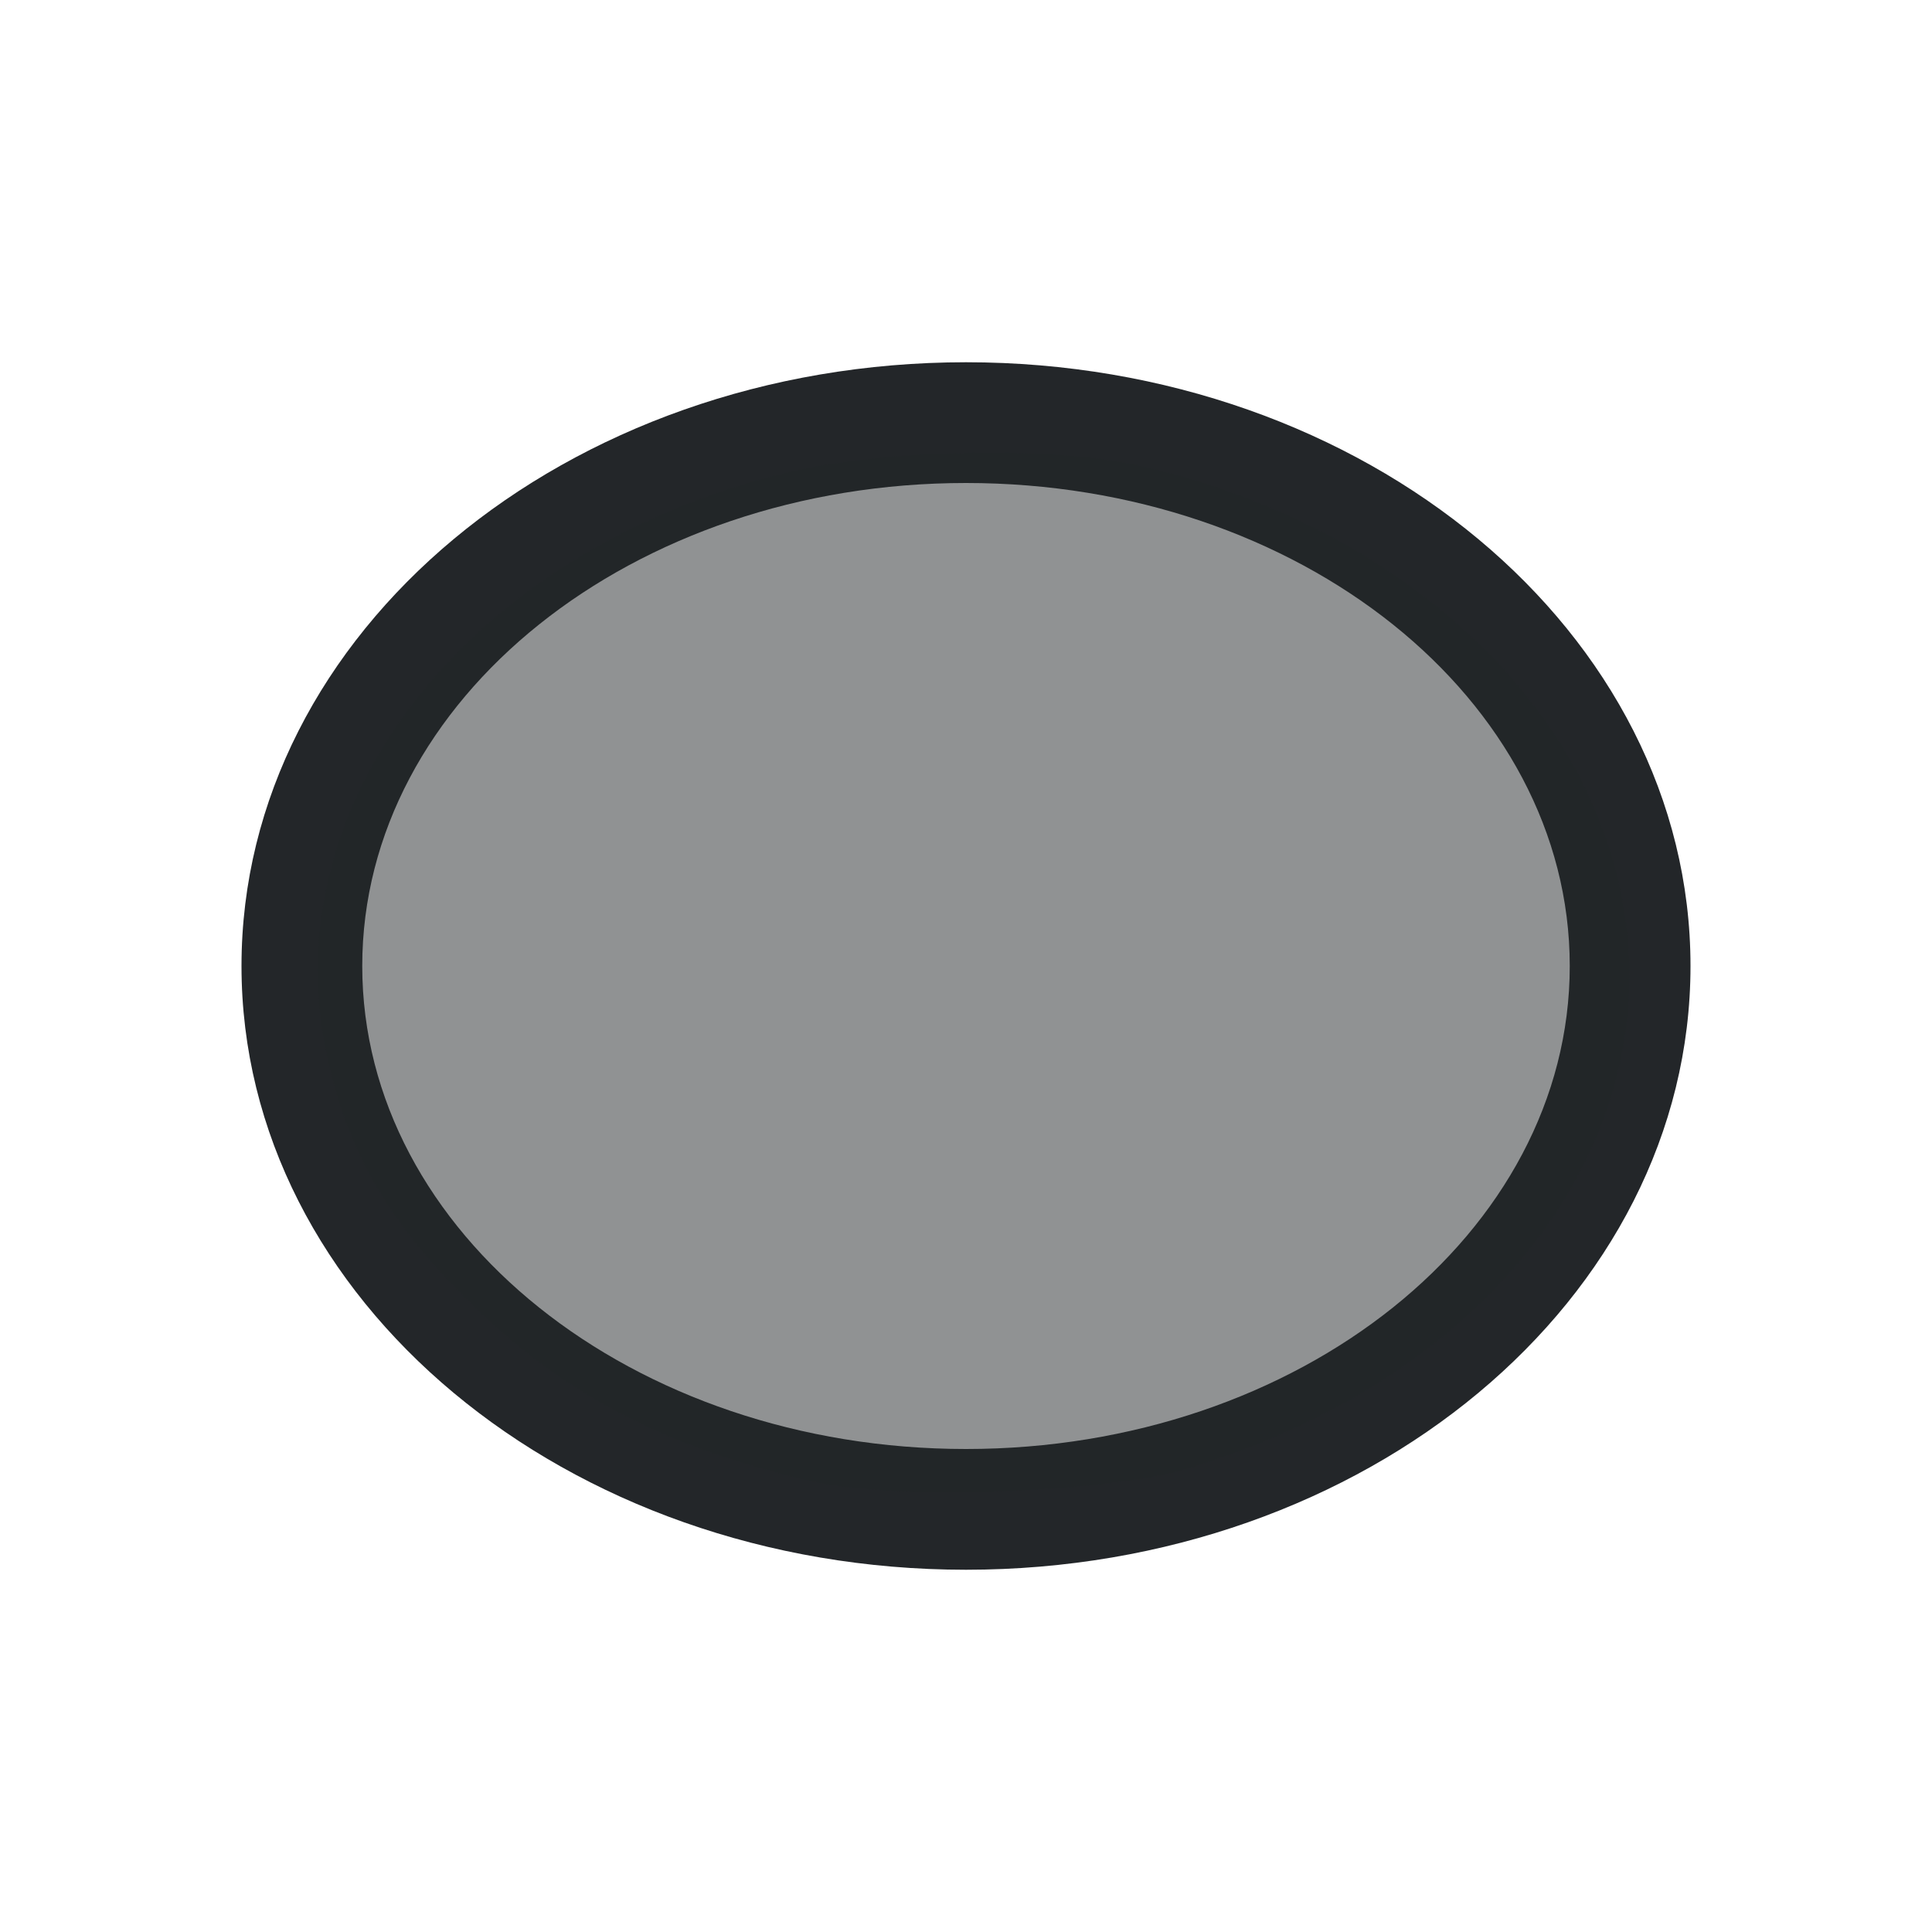
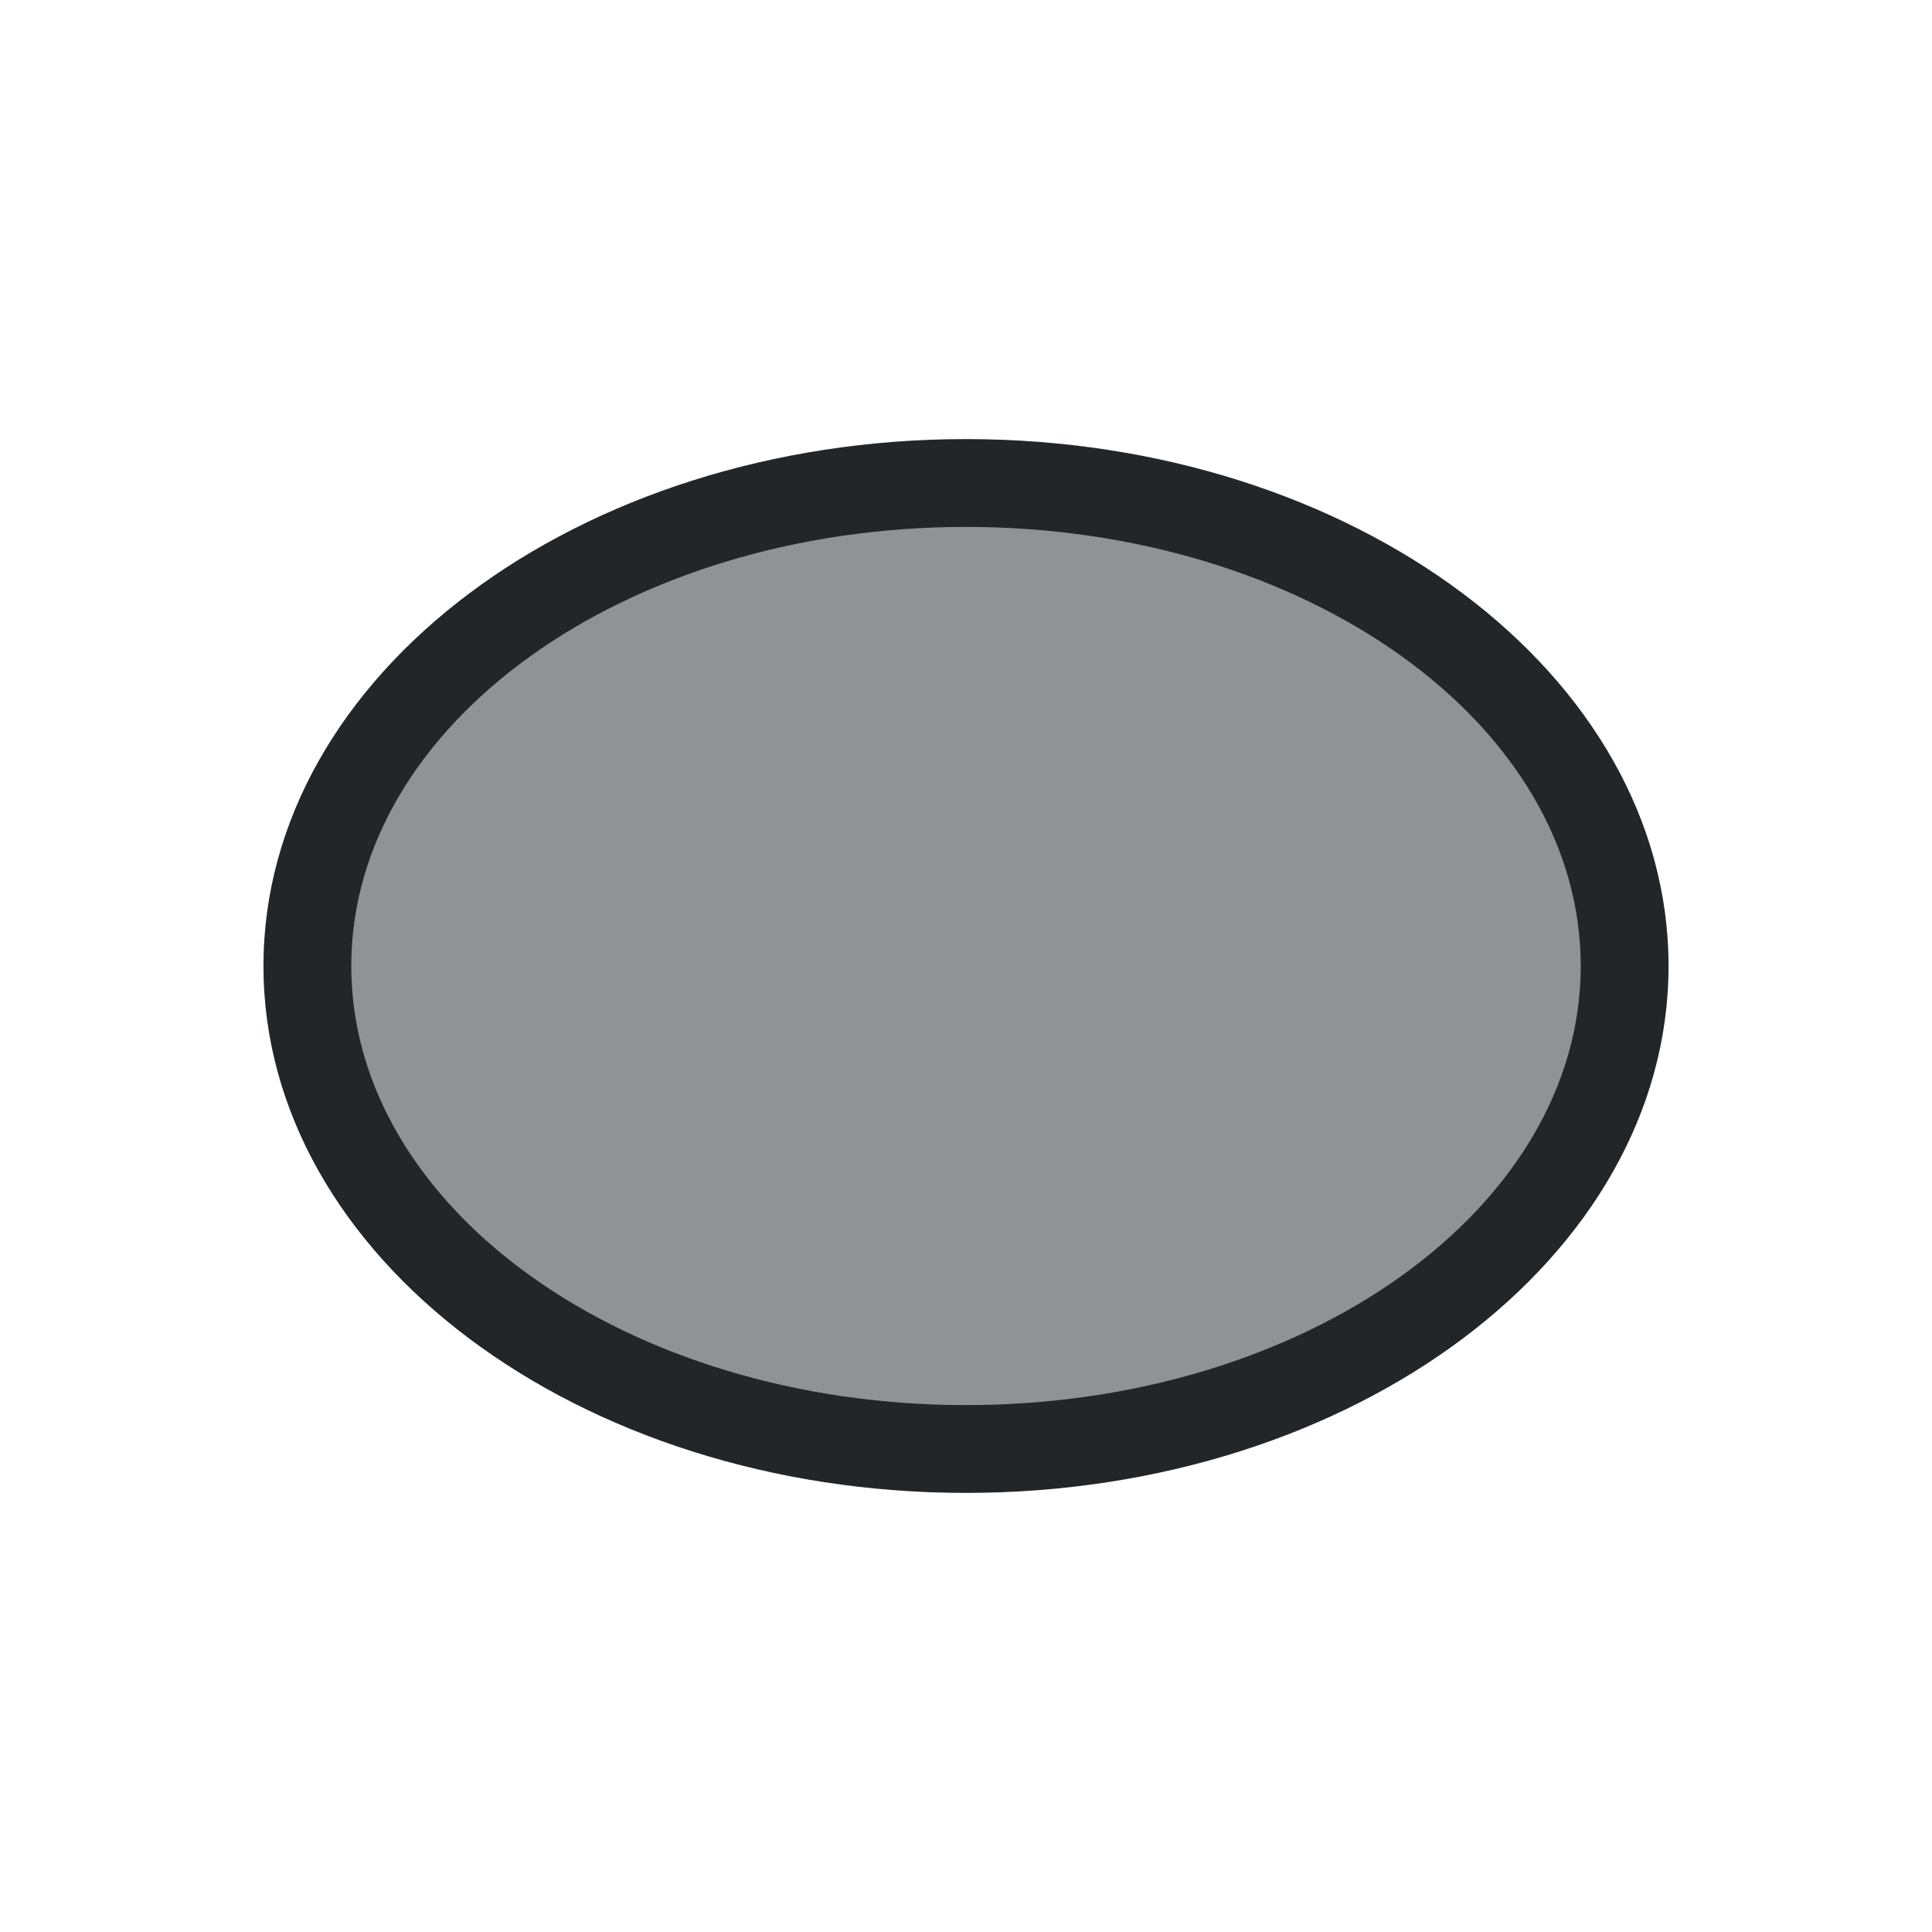
- <svg xmlns="http://www.w3.org/2000/svg" version="1.1" viewBox="0 0 16 16">
+ <svg xmlns="http://www.w3.org/2000/svg" version="1.1" viewBox="0 0 22 22">
  <defs>
    <style type="text/css" id="current-color-scheme">.ColorScheme-Text {
        color:#232629;
      }</style>
  </defs>
-   <path class="ColorScheme-Text" d="m8 3a6 5 0 0 0-6 5 6 5 0 0 0 6 5 6 5 0 0 0 6-5 6 5 0 0 0-6-5zm0 1a5 4 0 0 1 5 4 5 4 0 0 1-5 4 5 4 0 0 1-5-4 5 4 0 0 1 5-4z" fill="currentColor" />
-   <path d="m6.719 12.268c-1.243-0.29-2.079-0.732-2.865-1.515-0.652-0.649-0.986-1.24-1.153-2.036-0.438-2.095 1.197-4.161 3.799-4.801 0.779-0.192 2.168-0.225 2.891-0.07 1.669 0.359 3.086 1.366 3.72 2.644 1.131 2.281-0.314 4.782-3.277 5.674-0.672 0.202-2.44 0.261-3.114 0.104z" class="ColorScheme-Text" fill="currentColor" fill-opacity=".502" />
+   <path class="ColorScheme-Text" d="m11 5a8 6 0 0 0-8 6 8 6 0 0 0 8 6 8 6 0 0 0 8-6 8 6 0 0 0-8-6m0 1a7 5 0 0 1 7 5 7 5 0 0 1-7 5 7 5 0 0 1-7-5 7 5 0 0 1 7-5" fill="currentColor" />
+   <path d="m10.095 16.359c-3.301-0.286-5.962-2.211-6.438-4.657-0.462-2.375 1.357-4.672 4.487-5.667 2.369-0.753 5.095-0.544 7.3 0.56 1.093 0.547 2.339 1.747 2.785 2.682 0.265 0.556 0.292 0.71 0.293 1.688 6.05e-4 1.039-0.012 1.103-0.379 1.854-1.166 2.39-4.482 3.849-8.049 3.54z" class="ColorScheme-Text" fill="currentColor" fill-opacity=".502" />
</svg>
